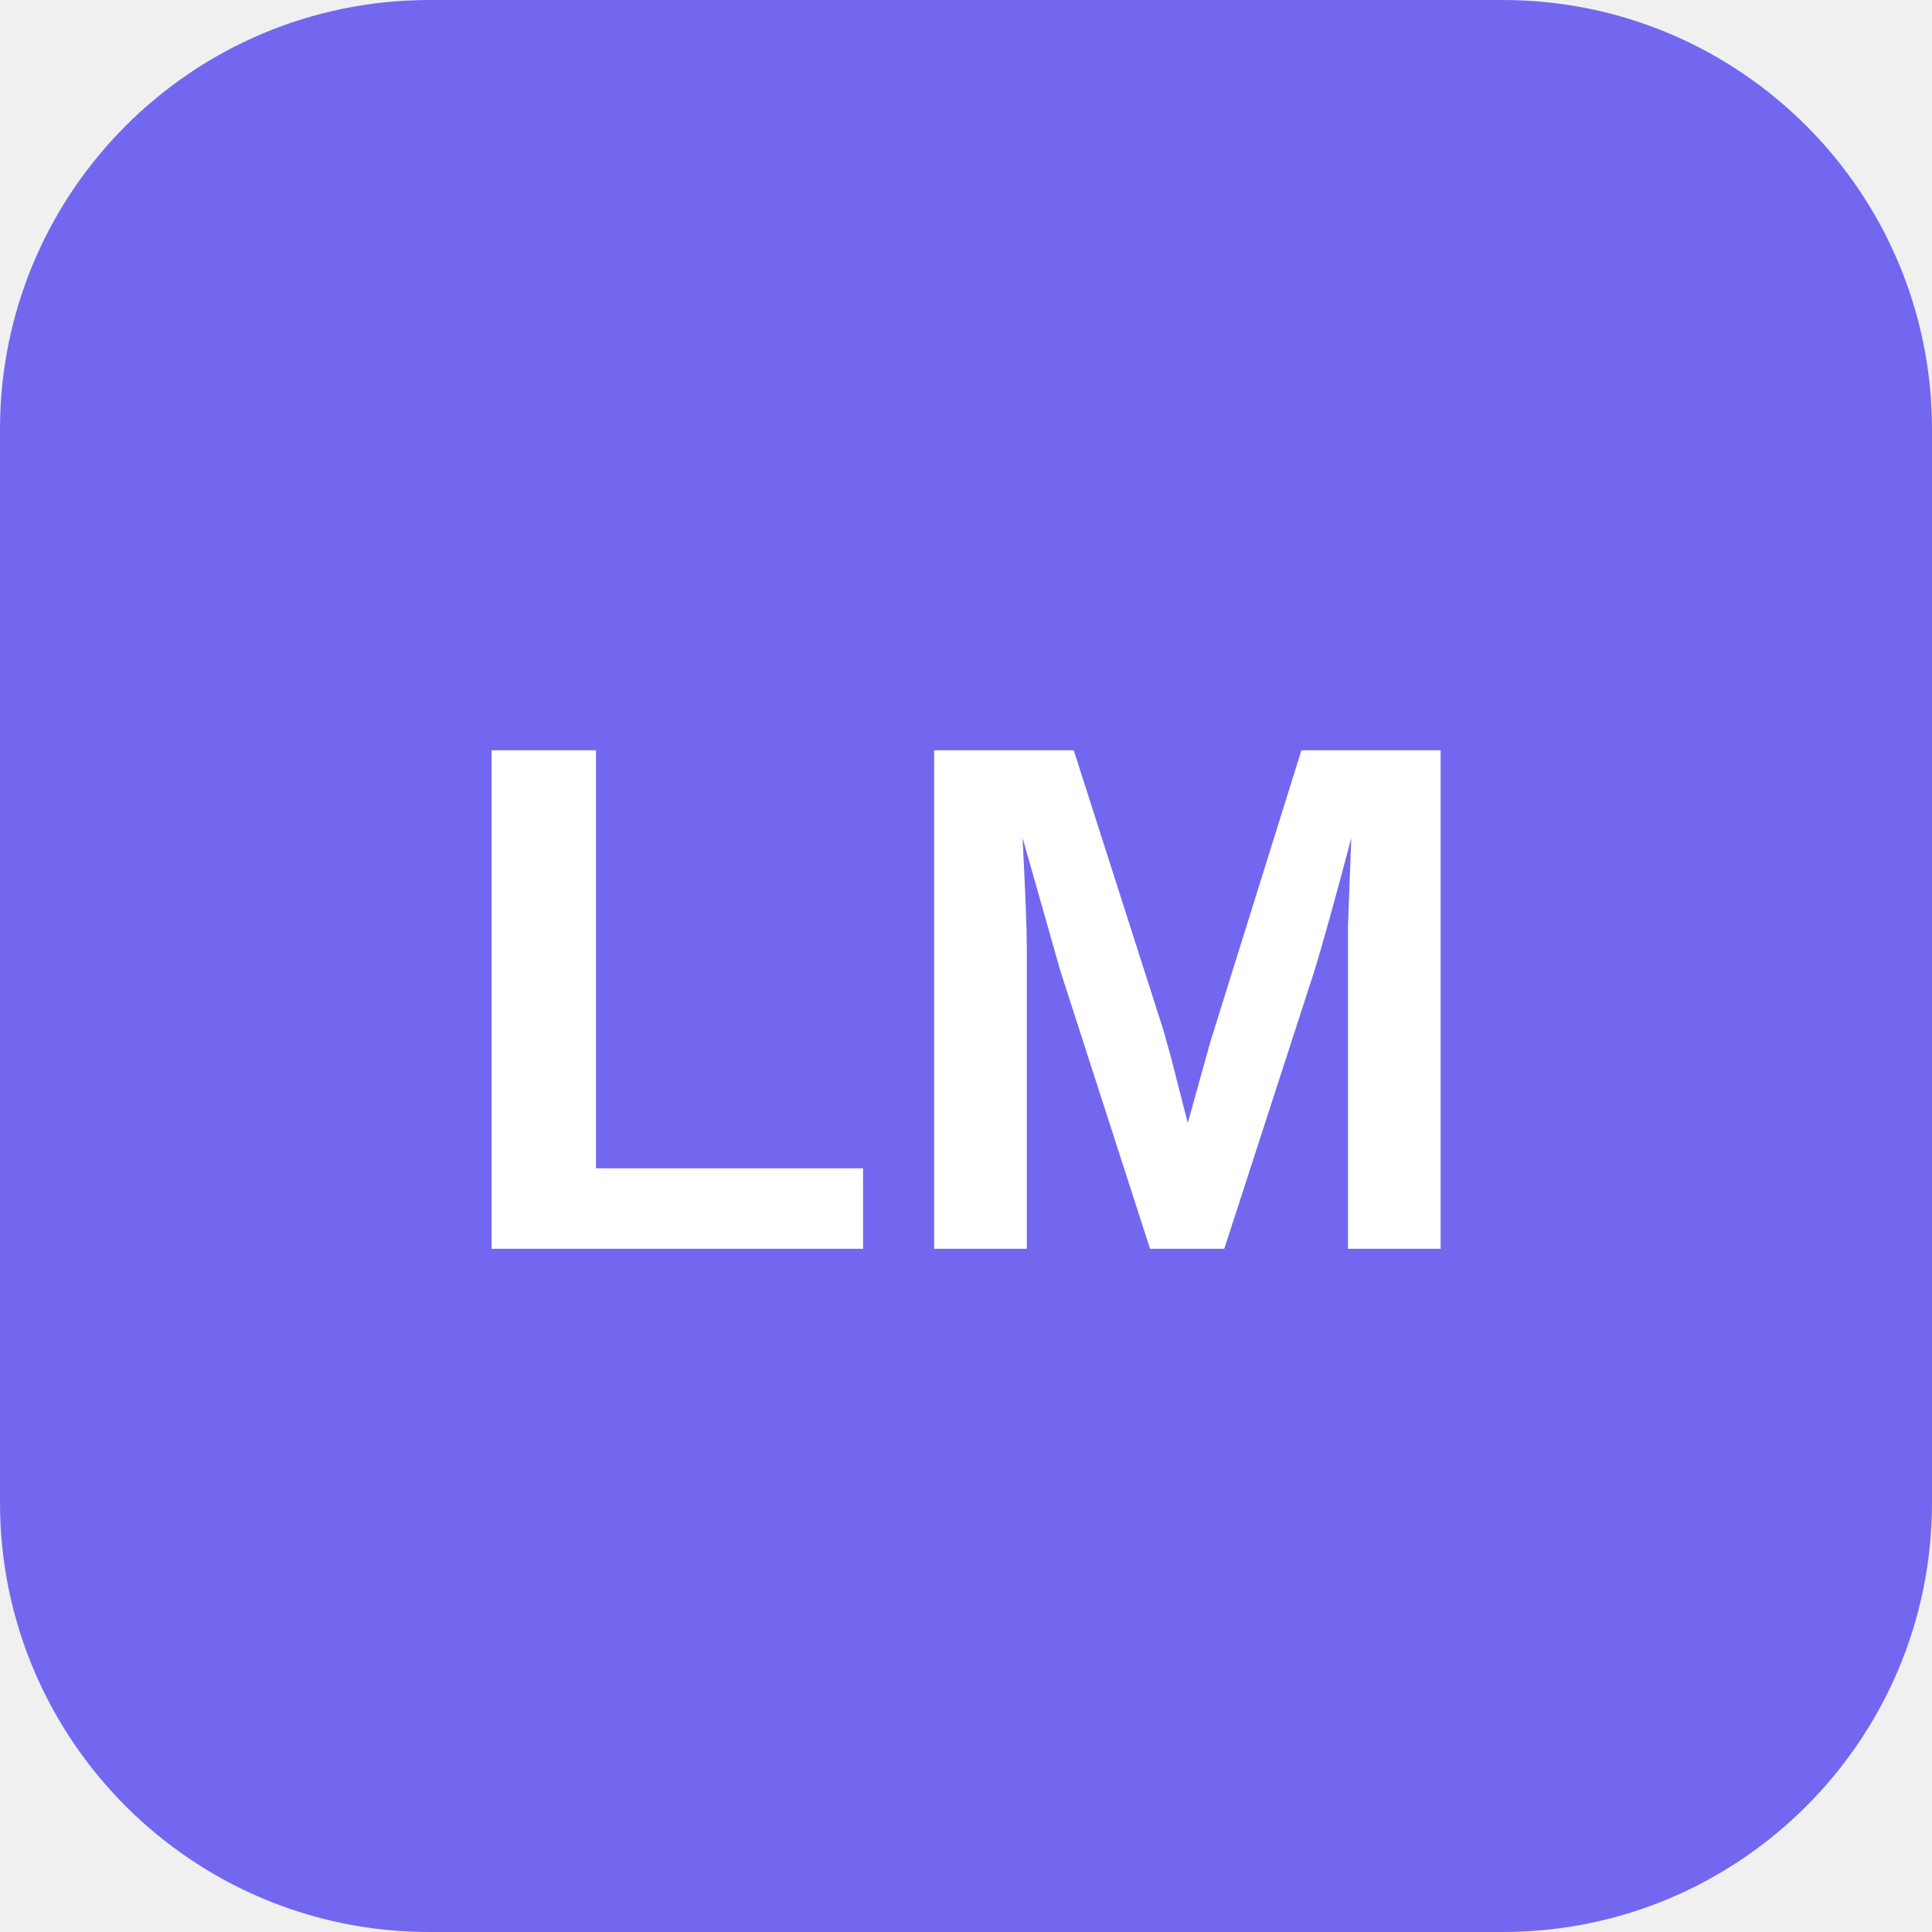
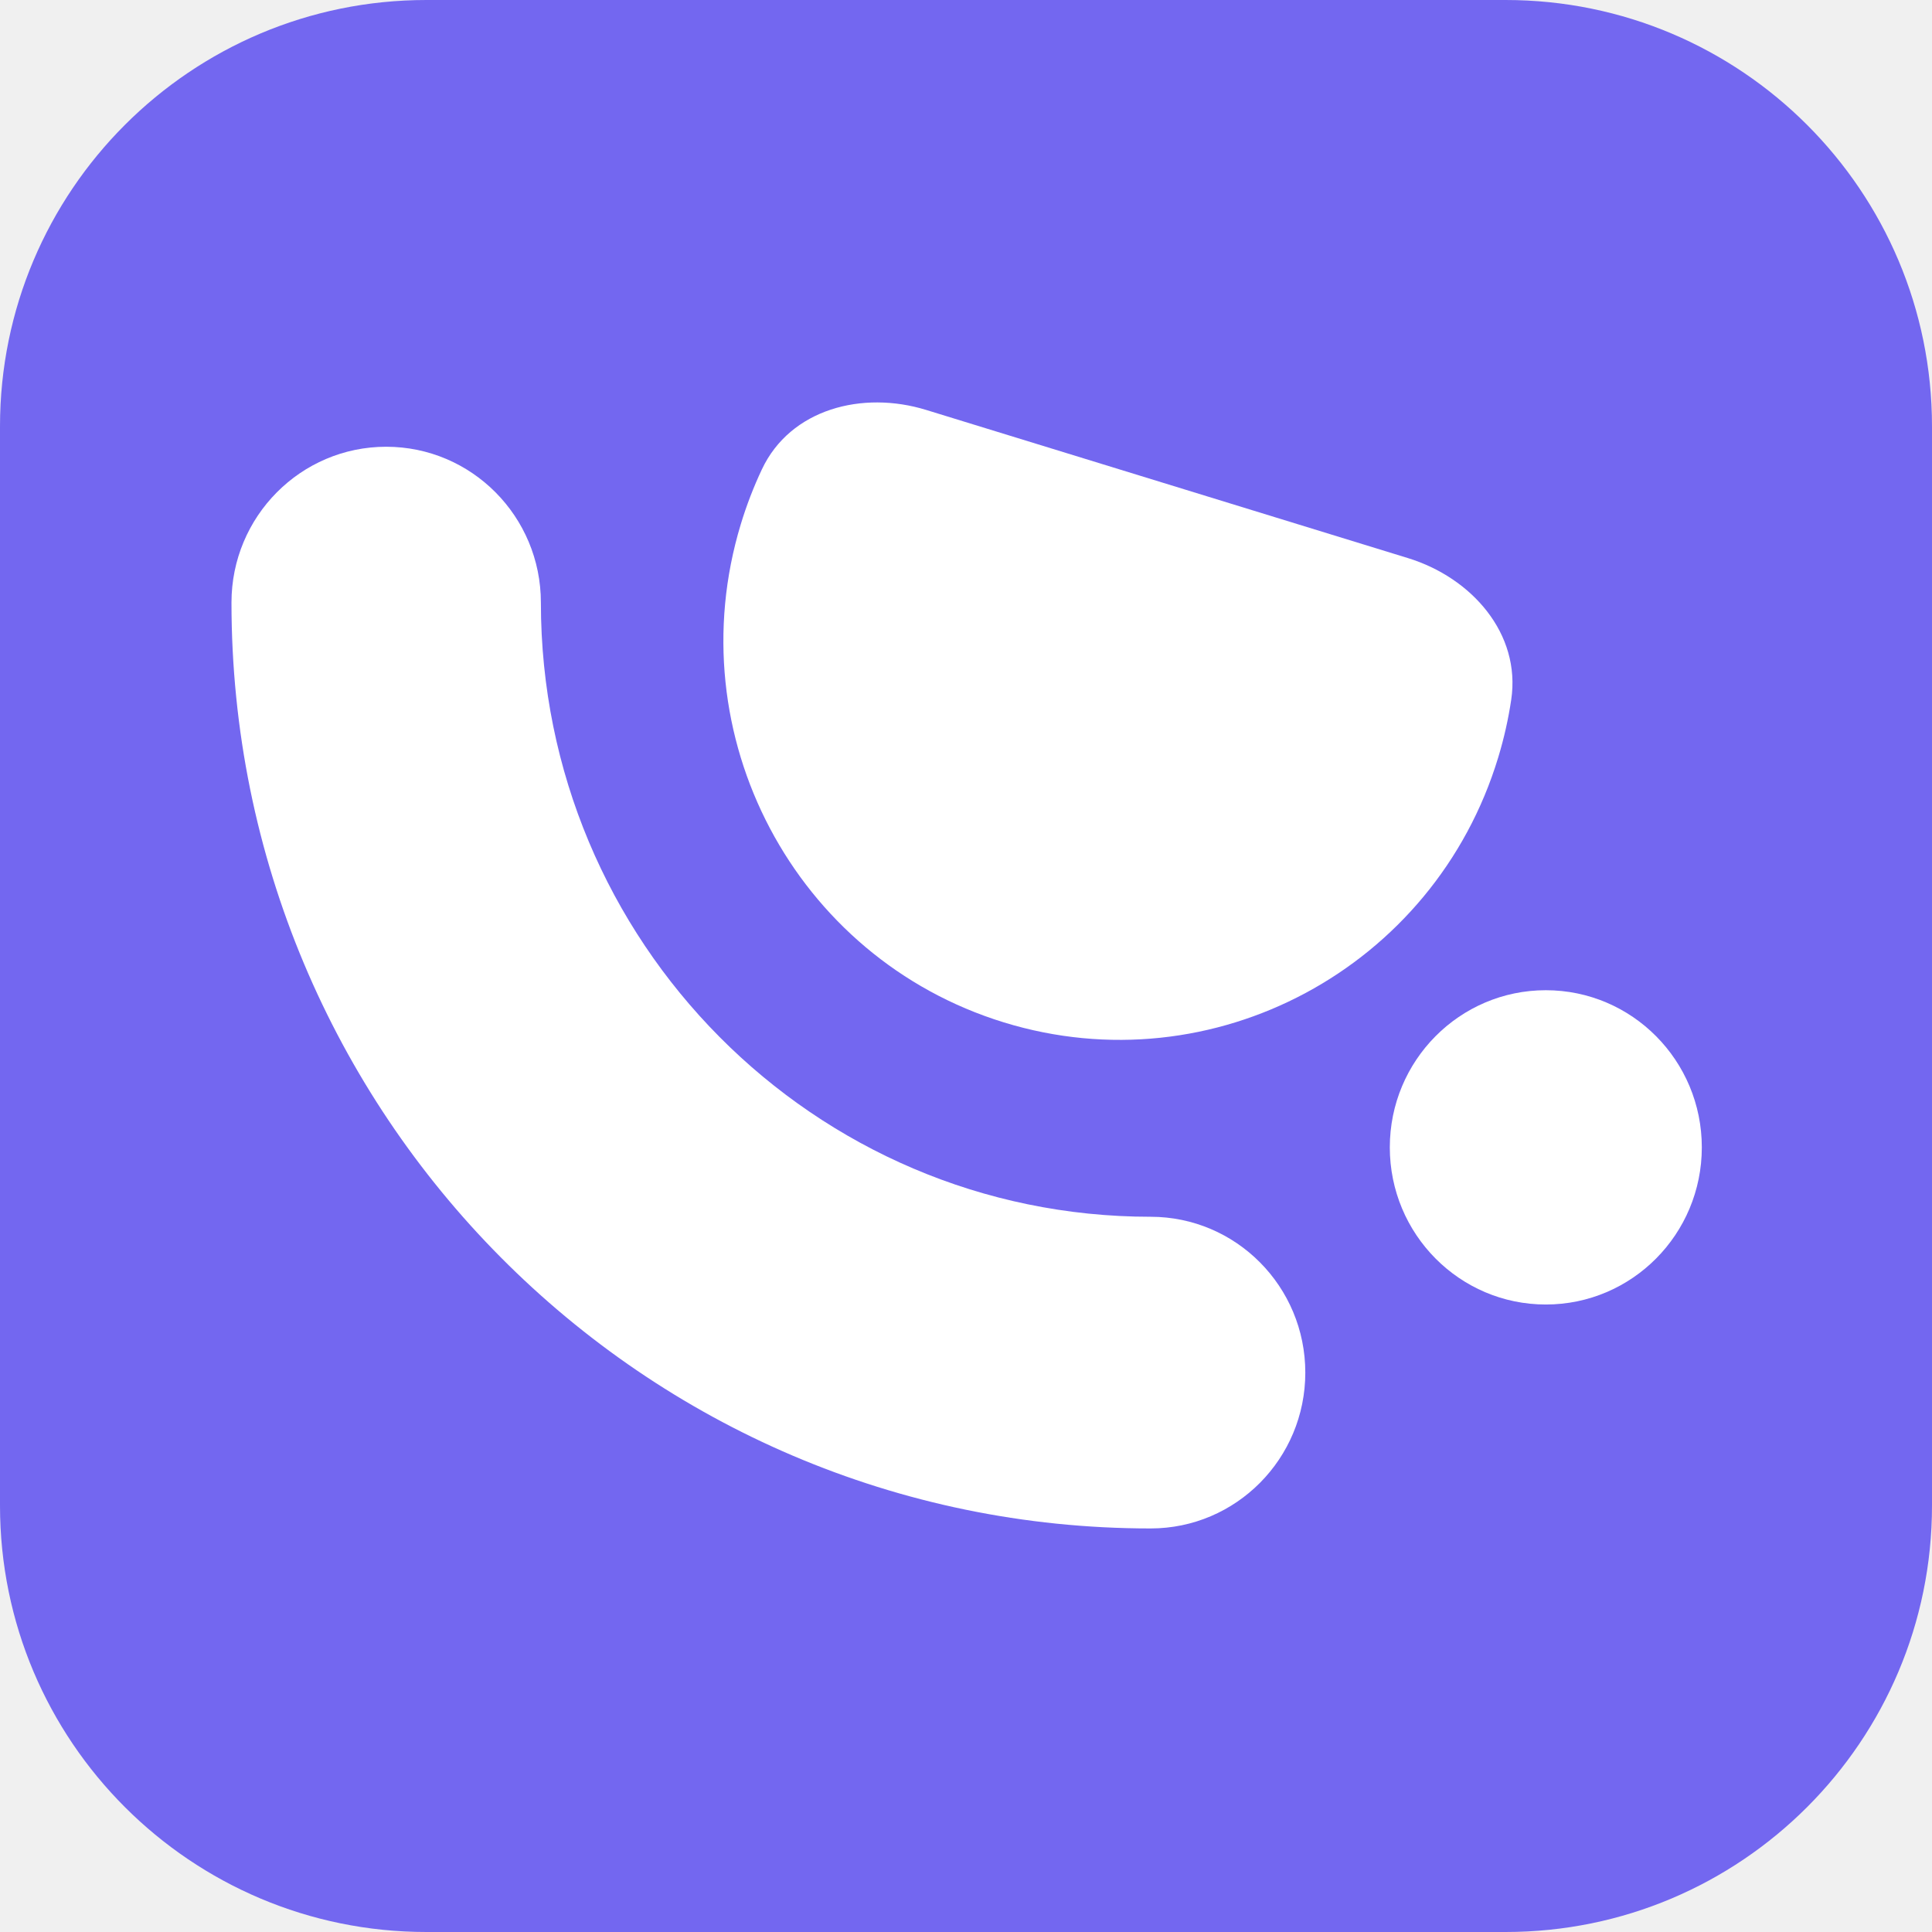
- <svg xmlns="http://www.w3.org/2000/svg" width="72" height="72" viewBox="0 0 72 72">
-   <rect width="72" height="72" rx="16" fill="#7367f0" />
-   <text x="50%" y="54%" dominant-baseline="middle" text-anchor="middle" font-family="Arial,sans-serif" font-weight="bold" fill="white" font-size="27">LM</text>
+ <svg xmlns="http://www.w3.org/2000/svg" viewBox="0 0 512 512" width="512" height="512">
+   <rect width="512" height="512" rx="113" fill="#7367f0" />
+   <g transform="translate(61,106.4222) scale(0.745561)">
+     <path fill-rule="evenodd" clip-rule="evenodd" d="M55.452 16.056C25.082 16.056 0.462 40.856 0.462 71.448C0.462 253.205 146.732 400.547 327.166 400.547C357.536 400.547 382.155 375.747 382.155 345.154C382.155 314.562 357.536 289.761 327.166 289.761C207.472 289.761 110.441 192.02 110.441 71.448C110.441 40.856 85.822 16.056 55.452 16.056Z" fill="white" />
+     <path fill-rule="evenodd" clip-rule="evenodd" d="M418.67 55.645C441.252 62.59 458.862 82.479 455.346 105.998C454.326 112.823 452.797 119.657 450.736 126.456C428.037 201.354 349.36 243.535 275.007 220.668C200.654 197.803 158.78 118.549 181.48 43.651C183.54 36.852 186.063 30.323 189 24.088C199.123 2.601 224.759 -3.989 247.341 2.956L418.67 55.645Z" fill="white" />
+     <path d="M412.191 265.091C412.191 295.94 437.018 320.949 467.643 320.949C498.268 320.949 523.095 295.94 523.095 265.091C523.095 234.241 498.268 209.232 467.643 209.232C437.018 209.232 412.191 234.241 412.191 265.091Z" fill="white" />
+   </g>
</svg>
